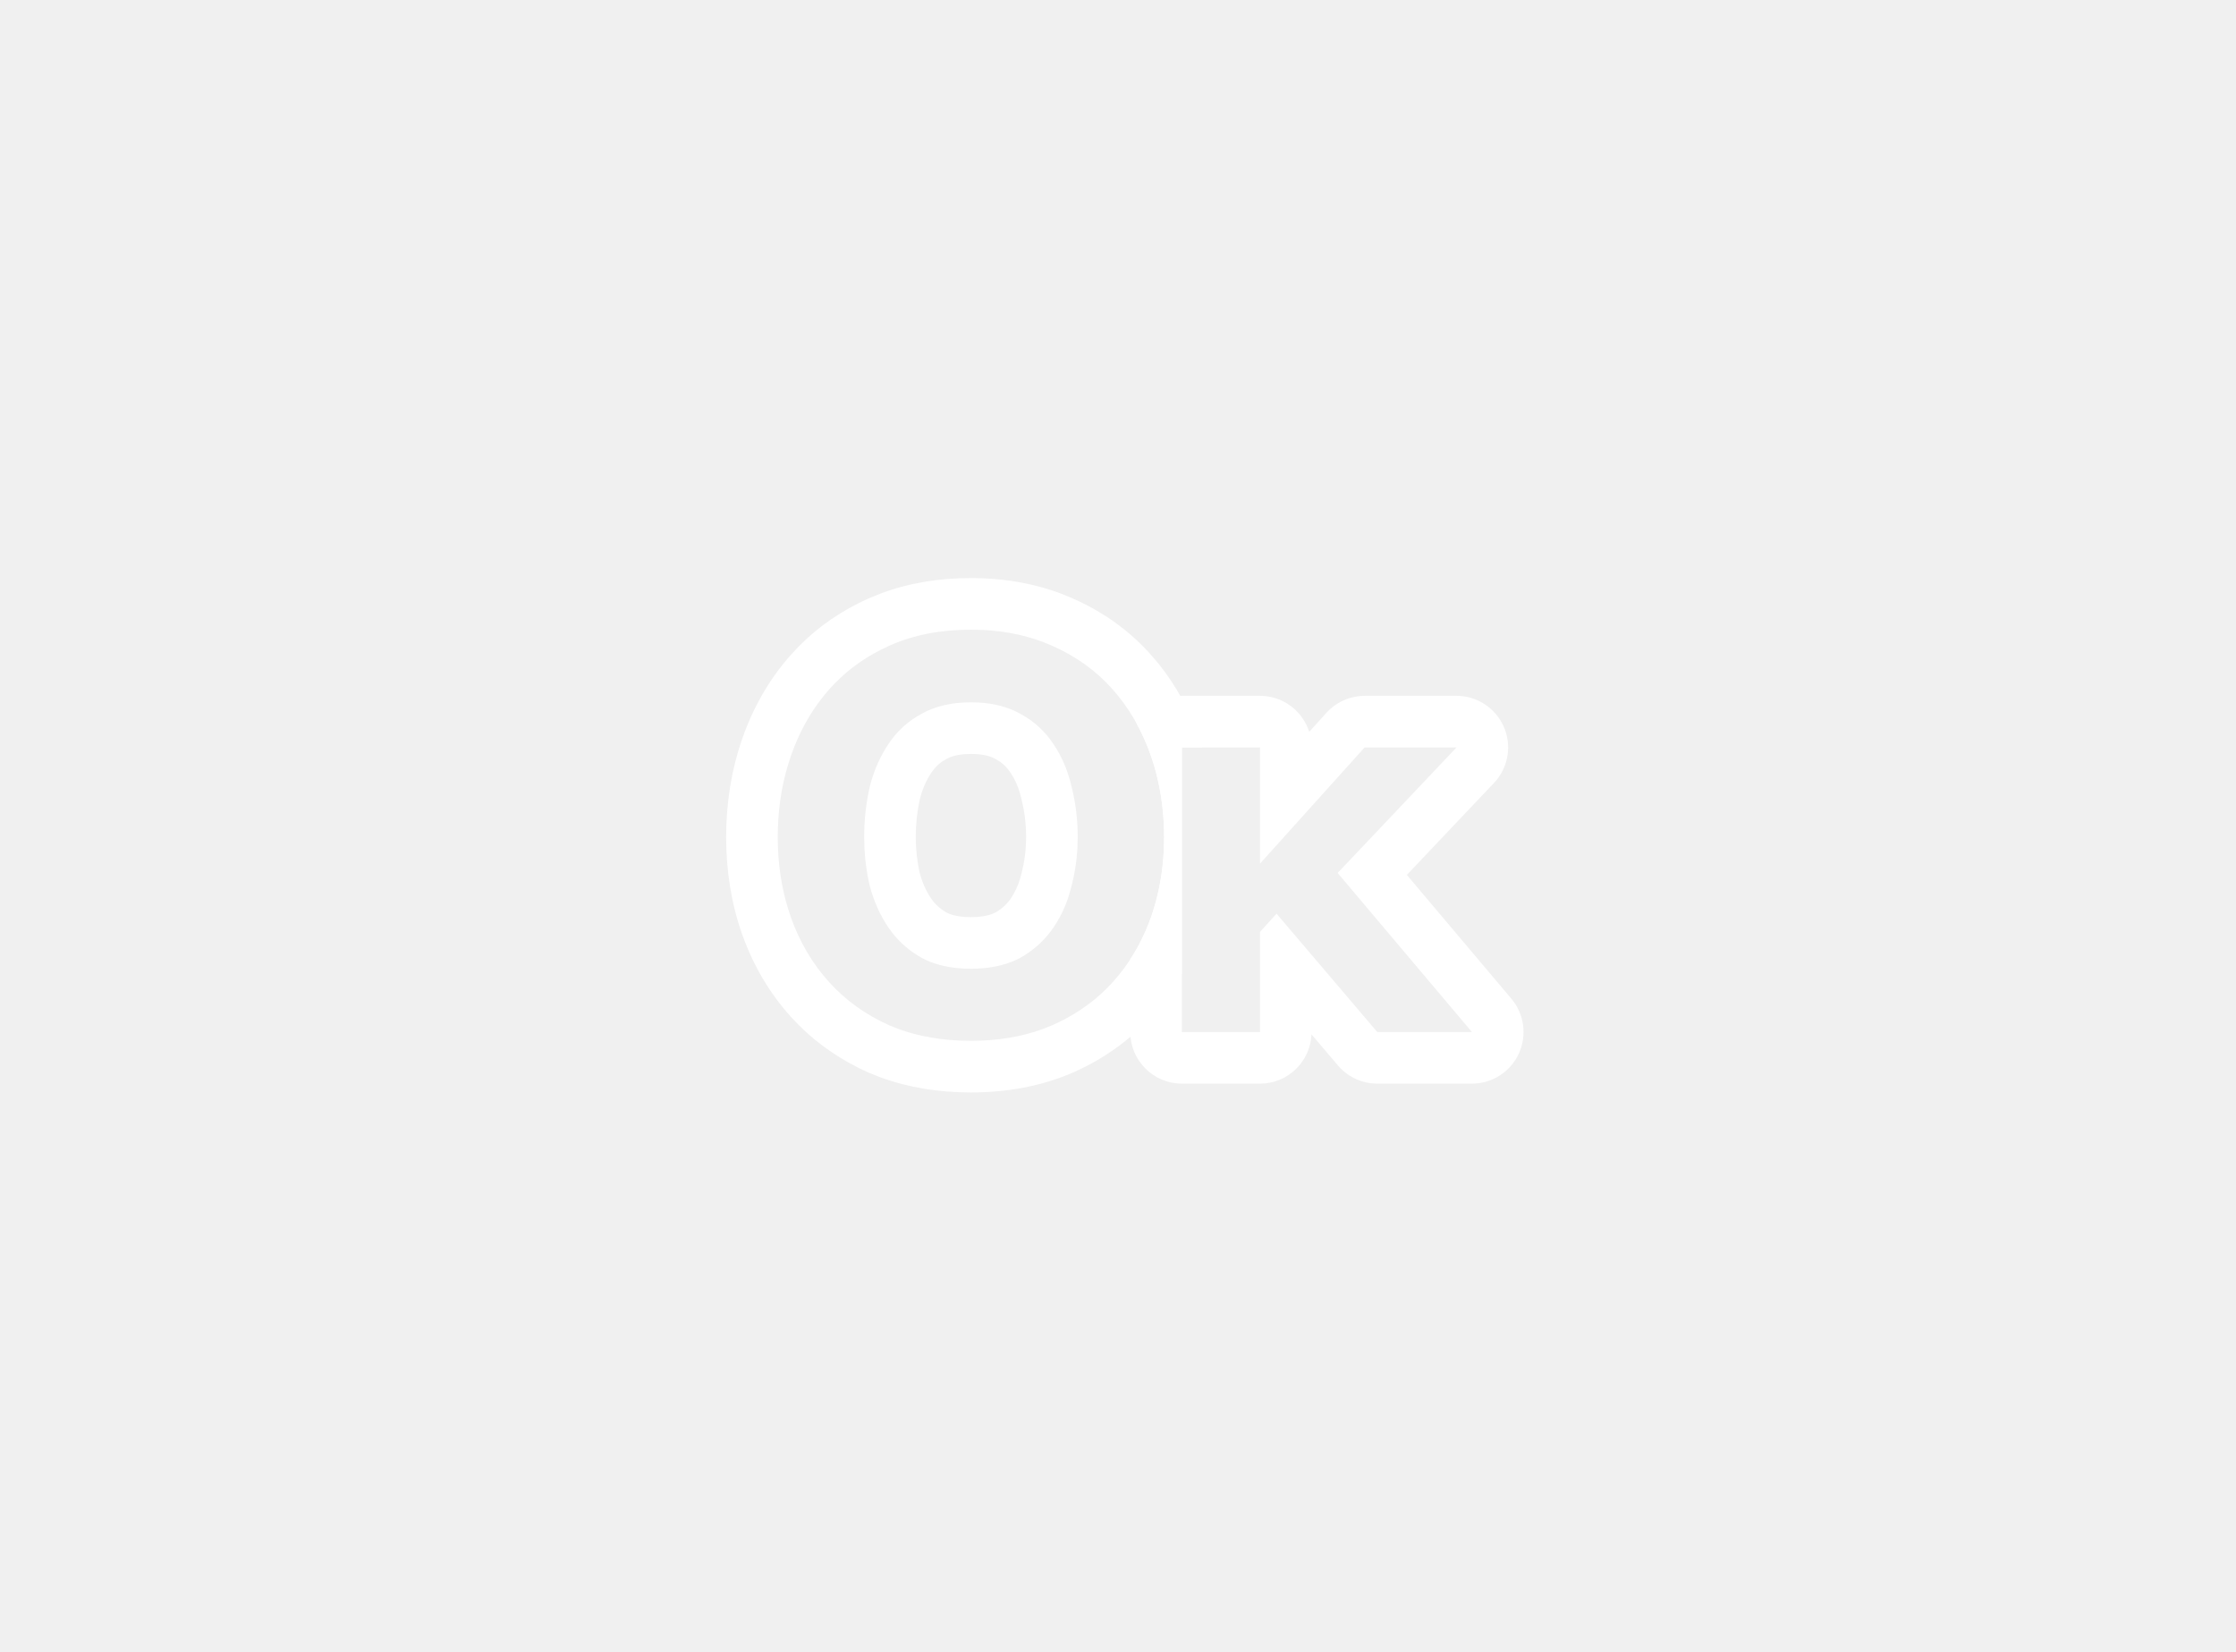
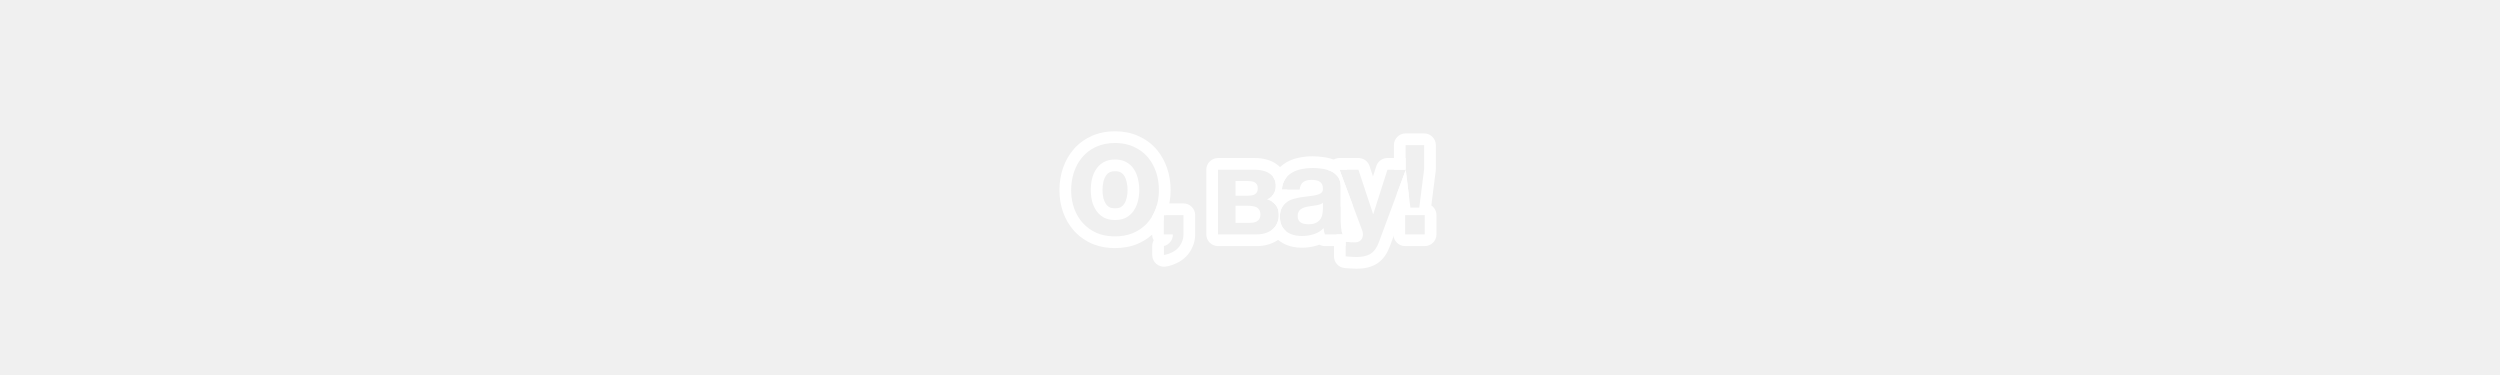
- <svg xmlns="http://www.w3.org/2000/svg" width="65" height="48" viewBox="0 0 65 48" fill="none">
-   <path d="M36.629 20.227C37.299 20.227 37.866 20.668 38.059 21.274L38.555 20.725L38.667 20.612C38.941 20.366 39.297 20.228 39.669 20.227L42.341 20.227C42.94 20.227 43.482 20.585 43.719 21.136C43.941 21.652 43.855 22.245 43.504 22.676L43.43 22.76L40.897 25.433L43.935 29.032C44.312 29.478 44.395 30.102 44.149 30.632C43.904 31.161 43.373 31.5 42.789 31.5L40.037 31.5C39.597 31.5 39.179 31.307 38.895 30.973L38.125 30.068C38.089 30.865 37.434 31.5 36.629 31.5L34.357 31.5C33.529 31.5 32.857 30.828 32.857 30L32.857 27.885C33.099 27.515 33.299 27.11 33.456 26.672C33.712 25.947 33.84 25.168 33.84 24.336C33.84 23.493 33.712 22.704 33.456 21.968C33.339 21.632 33.198 21.317 33.034 21.02C33.287 20.549 33.785 20.227 34.357 20.227L36.629 20.227ZM34.357 30L36.629 30L36.629 27.088L37.109 26.56L40.037 30L42.789 30L38.885 25.376L42.341 21.727L39.669 21.727L36.629 25.104L36.629 21.727L34.357 21.727L34.357 30Z" fill="white" />
-   <path d="M29.829 24.336C29.829 24.049 29.804 23.773 29.755 23.507L29.698 23.244L29.69 23.213C29.638 22.984 29.565 22.791 29.477 22.627L29.383 22.473C29.379 22.467 29.375 22.462 29.371 22.456C29.29 22.332 29.195 22.231 29.077 22.148L28.952 22.071L28.925 22.057C28.805 21.989 28.593 21.916 28.225 21.916C27.948 21.916 27.761 21.957 27.634 22.006L27.525 22.057L27.498 22.071C27.365 22.143 27.257 22.231 27.165 22.34L27.078 22.456C27.075 22.462 27.071 22.467 27.067 22.473C26.933 22.672 26.82 22.918 26.741 23.227C26.662 23.578 26.621 23.947 26.621 24.336C26.621 24.694 26.66 25.04 26.736 25.376C26.813 25.664 26.925 25.908 27.067 26.119L27.157 26.237C27.252 26.347 27.368 26.442 27.513 26.526C27.641 26.592 27.858 26.66 28.225 26.66L28.225 28.16L28.017 28.155C27.609 28.135 27.248 28.055 26.936 27.915L26.785 27.84C26.44 27.644 26.152 27.395 25.921 27.093L25.825 26.96C25.58 26.597 25.399 26.192 25.281 25.744C25.201 25.4 25.151 25.05 25.131 24.694L25.121 24.336C25.121 23.835 25.175 23.349 25.281 22.88C25.384 22.469 25.536 22.099 25.736 21.77L25.825 21.632C26.04 21.305 26.312 21.04 26.641 20.836L26.785 20.752C27.18 20.528 27.66 20.416 28.225 20.416L28.433 20.421C28.909 20.445 29.32 20.556 29.665 20.752C30.06 20.965 30.38 21.259 30.625 21.632C30.87 21.994 31.047 22.411 31.153 22.88C31.271 23.349 31.329 23.835 31.329 24.336L31.318 24.694C31.296 25.05 31.241 25.4 31.153 25.744L31.06 26.072C30.954 26.392 30.809 26.688 30.625 26.96L30.529 27.093C30.298 27.395 30.01 27.644 29.665 27.84L29.513 27.915C29.149 28.078 28.719 28.16 28.225 28.16L28.225 26.66C28.59 26.66 28.808 26.592 28.936 26.526C29.131 26.414 29.274 26.28 29.383 26.119L29.48 25.96C29.572 25.794 29.643 25.607 29.693 25.396L29.7 25.372L29.756 25.119C29.804 24.864 29.829 24.603 29.829 24.336ZM34.358 26.989L34.358 26.994L33.457 26.672L34.358 26.989ZM33.841 24.336C33.841 23.599 33.743 22.902 33.547 22.246L33.457 21.968C33.233 21.324 32.923 20.754 32.527 20.257L32.352 20.048C31.873 19.504 31.281 19.077 30.577 18.768C29.971 18.497 29.294 18.345 28.549 18.311L28.225 18.304C27.34 18.304 26.55 18.458 25.857 18.768L25.602 18.89C25.018 19.186 24.517 19.572 24.097 20.048L23.922 20.257C23.527 20.754 23.217 21.324 22.993 21.968L22.903 22.246C22.707 22.902 22.609 23.599 22.609 24.336L22.615 24.645C22.643 25.362 22.769 26.037 22.993 26.672C23.249 27.387 23.617 28.011 24.097 28.544C24.577 29.077 25.164 29.498 25.857 29.808C26.464 30.069 27.144 30.216 27.898 30.249L28.225 30.256C28.99 30.256 29.686 30.142 30.312 29.913L30.577 29.808C31.193 29.537 31.724 29.18 32.168 28.738L32.352 28.544C32.833 28.011 33.201 27.387 33.457 26.672L34.358 26.994L34.358 28.299C34.164 28.646 33.943 28.976 33.692 29.285L33.468 29.548C32.836 30.25 32.065 30.793 31.181 31.182L31.171 31.186C30.263 31.577 29.271 31.756 28.225 31.756C27.302 31.756 26.423 31.619 25.608 31.322L25.264 31.186C25.258 31.183 25.252 31.18 25.246 31.178C24.482 30.837 23.802 30.379 23.224 29.802L22.982 29.548C22.364 28.861 21.899 28.065 21.581 27.178L21.578 27.171C21.261 26.273 21.109 25.324 21.109 24.336C21.109 23.339 21.261 22.382 21.576 21.476C21.891 20.569 22.355 19.756 22.973 19.056L23.214 18.796C23.794 18.207 24.476 17.742 25.246 17.398L25.593 17.256C26.412 16.947 27.296 16.804 28.225 16.804C29.275 16.804 30.269 16.99 31.18 17.395L31.181 17.395C32.072 17.786 32.845 18.339 33.477 19.056L33.702 19.323C34.209 19.961 34.598 20.683 34.874 21.476C34.903 21.559 34.929 21.643 34.955 21.727L34.358 21.727L34.358 26.989L33.457 26.672C33.681 26.037 33.807 25.362 33.835 24.645L33.841 24.336Z" fill="white" />
+ <svg xmlns="http://www.w3.org/2000/svg" width="320" height="48" viewBox="0 0 320 48" fill="none">
+   <path d="M182.289 18.576L179.921 18.576L179.921 21.648L179.931 21.727L178.426 21.727C178.424 21.701 178.421 21.675 178.421 21.648L178.421 18.576C178.421 17.748 179.092 17.076 179.921 17.076L182.289 17.076C183.117 17.076 183.789 17.748 183.789 18.576L183.789 21.648C183.789 21.711 183.784 21.775 183.776 21.837L183.211 26.295C183.608 26.565 183.868 27.02 183.868 27.536L183.868 30C183.868 30.828 183.197 31.5 182.368 31.5L179.856 31.5C179.028 31.5 178.356 30.828 178.356 30L178.356 27.536C178.356 27.033 178.604 26.587 178.984 26.315L178.799 24.806L179.934 21.753L180.528 26.576L181.665 26.576L182.289 21.648L182.289 18.576ZM182.368 30L182.368 27.536L179.856 27.536L179.856 30L182.368 30Z" fill="white" />
+   <path d="M174.451 30.109C174.431 30.359 174.342 30.568 174.184 30.736L174.112 30.804C173.936 30.951 173.698 31.024 173.399 31.024C173.207 31.024 173.01 31.014 172.808 30.992C172.616 30.982 172.429 30.966 172.248 30.944L172.248 32.816C172.482 32.838 172.712 32.854 172.935 32.864C173.053 32.875 173.171 32.882 173.288 32.888L173.64 32.897C174.321 32.897 174.872 32.786 175.292 32.565L175.464 32.464C175.901 32.176 176.242 31.696 176.487 31.024L179.934 21.753L180.332 24.986L177.893 31.547L177.892 31.546C177.596 32.354 177.138 33.099 176.434 33.616L176.289 33.717C175.515 34.227 174.577 34.397 173.64 34.397C173.381 34.397 173.122 34.383 172.864 34.361L172.864 34.362C172.618 34.351 172.367 34.333 172.112 34.31C171.34 34.239 170.748 33.592 170.748 32.816L170.748 30.944C170.748 30.598 170.869 30.265 171.085 30L171.892 30C171.821 29.886 171.765 29.732 171.723 29.541C171.944 29.458 172.183 29.426 172.423 29.454C172.53 29.467 172.641 29.474 172.756 29.482L171.604 26.395L171.604 23.856C171.604 23.366 171.492 22.965 171.268 22.656C171.044 22.347 170.756 22.106 170.404 21.936C170.264 21.868 170.117 21.812 169.966 21.763C169.959 21.449 170.048 21.137 170.231 20.873C170.512 20.469 170.972 20.227 171.464 20.227L173.88 20.227L174 20.232C174.597 20.28 175.113 20.681 175.304 21.257L175.743 22.586L176.163 21.271L176.204 21.157C176.433 20.599 176.98 20.227 177.592 20.227L179.921 20.227L179.921 21.648L179.931 21.727L177.592 21.727L175.784 27.392L175.752 27.392L173.88 21.727L171.464 21.727L174.359 29.488L174.401 29.61C174.437 29.734 174.456 29.864 174.456 30L174.451 30.109Z" fill="white" />
+   <path d="M171.604 28.16L171.604 23.856C171.604 23.427 171.518 23.067 171.347 22.776L171.269 22.656C171.073 22.386 170.827 22.167 170.533 22.003L170.404 21.936C170.14 21.808 169.855 21.713 169.549 21.651L169.236 21.6C168.916 21.552 168.599 21.522 168.285 21.51L167.973 21.504C167.503 21.504 167.045 21.552 166.597 21.648C166.149 21.734 165.743 21.882 165.38 22.096L165.247 22.18C164.944 22.383 164.69 22.643 164.484 22.96C164.25 23.312 164.116 23.75 164.084 24.273L166.356 24.273C166.399 23.825 166.549 23.503 166.805 23.311C167.061 23.12 167.413 23.024 167.86 23.024L168.152 23.036C168.246 23.044 168.335 23.056 168.42 23.072L168.551 23.094C168.677 23.122 168.788 23.168 168.884 23.232L168.982 23.295C169.074 23.365 169.148 23.456 169.204 23.568L169.26 23.689C169.308 23.816 169.332 23.968 169.332 24.144C169.343 24.378 169.273 24.561 169.124 24.689C168.975 24.806 168.772 24.896 168.517 24.96C168.261 25.024 167.967 25.072 167.637 25.104C167.306 25.136 166.969 25.179 166.628 25.232C166.287 25.286 165.946 25.36 165.604 25.456C165.274 25.541 164.975 25.675 164.708 25.856C164.452 26.038 164.239 26.283 164.068 26.592C163.908 26.89 163.828 27.275 163.828 27.744L163.841 28.053C163.867 28.351 163.932 28.616 164.036 28.848L162.708 29.488C162.762 29.452 162.816 29.416 162.867 29.376C163.123 29.163 163.32 28.907 163.459 28.608C163.608 28.299 163.684 27.941 163.684 27.536C163.684 26.96 163.539 26.512 163.251 26.192C163.115 26.036 162.963 25.904 162.796 25.796C162.88 25.651 162.972 25.511 163.073 25.378C163.046 25.353 163.017 25.327 162.991 25.3C162.926 25.231 162.87 25.155 162.82 25.076C162.883 25.01 162.942 24.94 162.995 24.864C163.198 24.566 163.3 24.213 163.3 23.808C163.3 23.445 163.23 23.131 163.092 22.864C163.051 22.785 163.003 22.711 162.952 22.642C163.029 22.471 163.119 22.305 163.225 22.145L163.364 21.942C163.701 21.48 164.122 21.096 164.62 20.803L164.818 20.692C165.219 20.481 165.645 20.325 166.091 20.222L166.315 20.175C166.859 20.061 167.412 20.004 167.973 20.004C168.466 20.004 168.962 20.042 169.459 20.116L169.458 20.116C170.018 20.19 170.556 20.342 171.059 20.586L171.268 20.695C171.729 20.954 172.125 21.3 172.445 21.727L171.464 21.727L173.104 26.124L173.104 28.16C173.104 28.476 173.122 28.771 173.156 29.046L173.178 29.183C173.185 29.218 173.191 29.243 173.196 29.26C173.197 29.264 173.198 29.267 173.199 29.27L173.164 29.205C173.453 29.668 173.468 30.251 173.204 30.727C173.147 30.83 173.077 30.922 173 31.007C172.937 31.002 172.872 30.999 172.808 30.992C172.616 30.982 172.429 30.966 172.248 30.944L172.248 31.454C172.133 31.482 172.014 31.5 171.893 31.5L169.588 31.5C169.333 31.5 169.09 31.434 168.876 31.318C168.87 31.321 168.864 31.325 168.857 31.327L168.585 31.419C167.953 31.611 167.305 31.708 166.645 31.708C166.257 31.708 165.875 31.672 165.503 31.597L165.134 31.508C164.683 31.381 164.258 31.185 163.875 30.913L163.713 30.792C163.271 30.442 162.93 30.004 162.687 29.503C162.695 29.498 162.701 29.493 162.708 29.488L164.036 28.848C164.185 29.157 164.389 29.413 164.645 29.616C164.9 29.819 165.199 29.968 165.54 30.064C165.796 30.137 166.067 30.181 166.354 30.199L166.645 30.208C167.156 30.208 167.658 30.134 168.148 29.984C168.639 29.835 169.066 29.573 169.429 29.2C169.439 29.339 169.455 29.478 169.477 29.616C169.509 29.744 169.545 29.872 169.588 30L171.893 30C171.786 29.829 171.711 29.574 171.668 29.232C171.636 28.976 171.616 28.711 171.608 28.436L171.604 28.16ZM169.332 26.8C169.332 26.928 169.316 27.098 169.284 27.311C169.263 27.525 169.194 27.739 169.076 27.952C168.959 28.155 168.778 28.331 168.532 28.48C168.287 28.63 167.94 28.704 167.492 28.704C167.402 28.704 167.312 28.7 167.225 28.692L166.964 28.656C166.793 28.624 166.644 28.571 166.517 28.496C166.389 28.411 166.287 28.304 166.212 28.176C166.137 28.037 166.101 27.861 166.101 27.648C166.101 27.435 166.137 27.259 166.212 27.12C166.268 27.016 166.336 26.927 166.416 26.852L166.5 26.784C166.628 26.688 166.773 26.613 166.933 26.56C167.092 26.506 167.263 26.464 167.444 26.432C167.626 26.4 167.807 26.373 167.988 26.352C168.17 26.33 168.346 26.305 168.517 26.273C168.687 26.241 168.842 26.203 168.98 26.16C169.119 26.107 169.236 26.037 169.332 25.952L169.332 26.8ZM168.221 24.13L168.099 24.199L168.209 24.194L168.219 24.144L168.221 24.13ZM168.198 24.144L168.221 24.13L168.219 24.144L168.209 24.194L168.099 24.199L168.198 24.144Z" fill="white" />
+   <path d="M163.684 27.536C163.684 26.96 163.539 26.512 163.251 26.192C162.963 25.862 162.606 25.637 162.18 25.52C162.521 25.37 162.793 25.152 162.995 24.864C163.173 24.603 163.273 24.3 163.295 23.957L163.3 23.808C163.3 23.49 163.246 23.21 163.14 22.966L163.092 22.864C162.953 22.598 162.761 22.384 162.516 22.224C162.34 22.096 162.139 21.995 161.915 21.921L161.684 21.856C161.444 21.793 161.192 21.752 160.928 21.736L160.659 21.727L160.659 20.227C161.124 20.227 161.58 20.282 162.023 20.395L162.024 20.395C162.027 20.396 162.03 20.397 162.032 20.398C162.045 20.401 162.058 20.403 162.07 20.406L162.069 20.406C162.542 20.522 162.993 20.717 163.397 21.011L163.396 21.011C163.834 21.311 164.179 21.705 164.422 22.172L164.516 22.369C164.568 22.489 164.611 22.61 164.647 22.732C164.59 22.805 164.536 22.881 164.484 22.96C164.25 23.312 164.116 23.75 164.084 24.273L164.77 24.273C164.725 24.629 164.625 24.976 164.465 25.306C164.593 25.464 164.702 25.631 164.792 25.804C164.764 25.821 164.735 25.838 164.708 25.856C164.452 26.038 164.239 26.283 164.068 26.592C163.908 26.89 163.828 27.275 163.828 27.744C163.828 28.171 163.898 28.538 164.036 28.848C164.182 29.15 164.379 29.4 164.627 29.601C164.45 29.893 164.234 30.158 163.982 30.392L163.828 30.528L163.799 30.552C163.437 30.838 163.034 31.055 162.604 31.209L162.419 31.271C161.923 31.427 161.408 31.5 160.884 31.5L155.907 31.5C155.079 31.5 154.407 30.828 154.407 30L154.407 21.727C154.407 20.899 155.079 20.228 155.907 20.227L160.659 20.227L160.659 21.727L155.907 21.727L155.907 30L160.884 30L161.167 29.99C161.354 29.977 161.535 29.95 161.711 29.91L161.972 29.84C162.228 29.76 162.459 29.652 162.667 29.519L162.867 29.376C163.123 29.163 163.32 28.907 163.459 28.608C163.571 28.376 163.641 28.117 163.669 27.831L163.684 27.536ZM160.029 24.14L160.026 24.16L160.031 24.157L160.029 24.14ZM160.031 24.157L160.026 24.16L160.029 24.14L160.031 24.157ZM161.323 27.608C161.307 27.768 161.267 27.904 161.203 28.016C161.118 28.154 161.006 28.261 160.867 28.336L160.76 28.388C160.648 28.436 160.524 28.472 160.388 28.496L160.111 28.52C160.018 28.525 159.923 28.528 159.827 28.528L158.147 28.528L158.147 26.336L159.731 26.336C159.934 26.336 160.131 26.352 160.323 26.384C160.515 26.405 160.686 26.454 160.835 26.528C160.984 26.603 161.102 26.715 161.187 26.864L161.25 26.984C161.304 27.112 161.331 27.265 161.331 27.44L161.323 27.608ZM160.988 24.248C160.974 24.392 160.94 24.512 160.884 24.608C160.809 24.726 160.707 24.822 160.579 24.896L160.48 24.94C160.378 24.98 160.267 25.008 160.147 25.024C159.987 25.046 159.822 25.056 159.651 25.056L158.147 25.056L158.147 23.168L159.651 23.168C159.822 23.168 159.987 23.179 160.147 23.2C160.318 23.221 160.462 23.264 160.579 23.328C160.707 23.392 160.809 23.488 160.884 23.616C160.958 23.733 160.995 23.893 160.995 24.096L160.988 24.248Z" fill="white" />
+   <path d="M150.121 30C150.132 30.171 150.11 30.336 150.057 30.496C150.003 30.667 149.924 30.816 149.817 30.944C149.711 31.083 149.583 31.2 149.434 31.296C149.295 31.392 149.145 31.456 148.985 31.488L148.985 32.64C149.327 32.586 149.647 32.485 149.945 32.336C150.255 32.197 150.521 32.016 150.745 31.792C150.969 31.568 151.145 31.302 151.273 30.992C151.412 30.694 151.481 30.363 151.481 30L151.481 27.536L148.969 27.536L148.969 30L150.121 30ZM152.981 30C152.981 30.558 152.873 31.108 152.634 31.624L152.633 31.623C152.435 32.081 152.162 32.496 151.806 32.852C151.444 33.214 151.023 33.497 150.559 33.705L150.558 33.703C150.133 33.908 149.685 34.049 149.217 34.122C148.784 34.19 148.343 34.064 148.01 33.779C147.677 33.494 147.485 33.078 147.485 32.64L147.485 31.488C147.485 31.225 147.553 30.974 147.675 30.756C147.545 30.534 147.469 30.276 147.469 30L147.469 27.706C147.661 27.385 147.824 27.041 147.956 26.672C147.994 26.564 148.028 26.454 148.061 26.344C148.313 26.151 148.627 26.036 148.969 26.036L151.481 26.036C152.31 26.036 152.981 26.708 152.981 27.536L152.981 30Z" fill="white" />
+   <path d="M148.34 24.336C148.34 23.599 148.242 22.902 148.046 22.246L147.956 21.968C147.732 21.324 147.422 20.754 147.026 20.257L146.852 20.048C146.372 19.504 145.78 19.077 145.076 18.768C144.47 18.497 143.793 18.345 143.048 18.311L142.724 18.304C141.839 18.304 141.05 18.458 140.356 18.768L140.101 18.89C139.517 19.186 139.016 19.572 138.596 20.048L138.421 20.257C138.026 20.754 137.716 21.324 137.492 21.968L137.402 22.246C137.206 22.902 137.108 23.599 137.108 24.336L137.114 24.645C137.142 25.362 137.268 26.037 137.492 26.672C137.748 27.387 138.116 28.011 138.596 28.544C139.076 29.077 139.663 29.498 140.356 29.808C140.963 30.069 141.643 30.216 142.396 30.249L142.724 30.256C143.489 30.256 144.185 30.142 144.812 29.913L145.076 29.808C145.692 29.537 146.222 29.18 146.667 28.738L146.852 28.544C147.272 28.077 147.606 27.541 147.854 26.936L147.956 26.672C148.18 26.037 148.306 25.362 148.334 24.645L148.34 24.336ZM144.328 24.336C144.328 24.049 144.303 23.773 144.254 23.507L144.197 23.244L144.189 23.213C144.137 22.984 144.064 22.791 143.976 22.627L143.882 22.473C143.878 22.467 143.874 22.462 143.87 22.456C143.789 22.332 143.694 22.231 143.576 22.148L143.451 22.071L143.424 22.057C143.304 21.989 143.092 21.916 142.724 21.916C142.448 21.916 142.26 21.957 142.133 22.006L142.024 22.057L141.997 22.071C141.864 22.143 141.756 22.231 141.664 22.34L141.577 22.456C141.574 22.462 141.57 22.467 141.566 22.473C141.433 22.67 141.321 22.914 141.242 23.22C141.162 23.573 141.12 23.944 141.12 24.336C141.12 24.695 141.16 25.042 141.236 25.38C141.313 25.666 141.424 25.909 141.566 26.119L141.656 26.237C141.751 26.347 141.867 26.442 142.012 26.526C142.14 26.592 142.358 26.66 142.724 26.66L142.724 28.16L142.516 28.155C142.108 28.135 141.748 28.055 141.436 27.915L141.284 27.84C140.939 27.644 140.651 27.395 140.42 27.093L140.324 26.96C140.079 26.597 139.898 26.192 139.78 25.744C139.7 25.4 139.65 25.05 139.63 24.694L139.62 24.336C139.62 23.835 139.674 23.349 139.78 22.88C139.883 22.469 140.035 22.099 140.235 21.77L140.324 21.632C140.539 21.305 140.811 21.04 141.14 20.836L141.284 20.752C141.679 20.528 142.159 20.416 142.724 20.416L142.932 20.421C143.408 20.445 143.819 20.556 144.164 20.752C144.559 20.965 144.879 21.259 145.124 21.632C145.369 21.994 145.546 22.411 145.652 22.88C145.77 23.349 145.828 23.835 145.828 24.336L145.817 24.694C145.795 25.05 145.74 25.4 145.652 25.744L145.559 26.072C145.453 26.392 145.308 26.688 145.124 26.96L145.028 27.093C144.797 27.395 144.509 27.644 144.164 27.84L144.012 27.915C143.648 28.078 143.218 28.16 142.724 28.16L142.724 26.66C143.089 26.66 143.308 26.592 143.436 26.526C143.63 26.414 143.773 26.28 143.882 26.119L143.979 25.96C144.071 25.794 144.142 25.607 144.192 25.396L144.199 25.372L144.255 25.119C144.303 24.864 144.328 24.603 144.328 24.336ZM149.84 24.336C149.84 25.324 149.687 26.273 149.37 27.171L149.368 27.178C149.325 27.299 149.277 27.418 149.229 27.536L148.969 27.536L148.969 28.095C148.749 28.518 148.491 28.916 148.191 29.285L147.967 29.548C147.335 30.25 146.564 30.793 145.68 31.182L145.67 31.186C144.762 31.577 143.77 31.756 142.724 31.756C141.801 31.756 140.922 31.619 140.107 31.322L139.763 31.186C139.757 31.183 139.751 31.18 139.745 31.178C138.981 30.837 138.301 30.379 137.723 29.802L137.481 29.548C136.864 28.861 136.398 28.065 136.08 27.178L136.077 27.171C135.76 26.273 135.608 25.324 135.608 24.336C135.608 23.339 135.76 22.382 136.075 21.476C136.39 20.569 136.854 19.756 137.472 19.056L137.713 18.796C138.293 18.207 138.975 17.742 139.745 17.398L140.092 17.256C140.911 16.947 141.795 16.804 142.724 16.804C143.774 16.804 144.768 16.99 145.679 17.395L145.68 17.395C146.571 17.786 147.344 18.339 147.977 19.056L148.201 19.323C148.708 19.961 149.097 20.683 149.373 21.476C149.688 22.382 149.84 23.339 149.84 24.336Z" fill="white" />
</svg>
